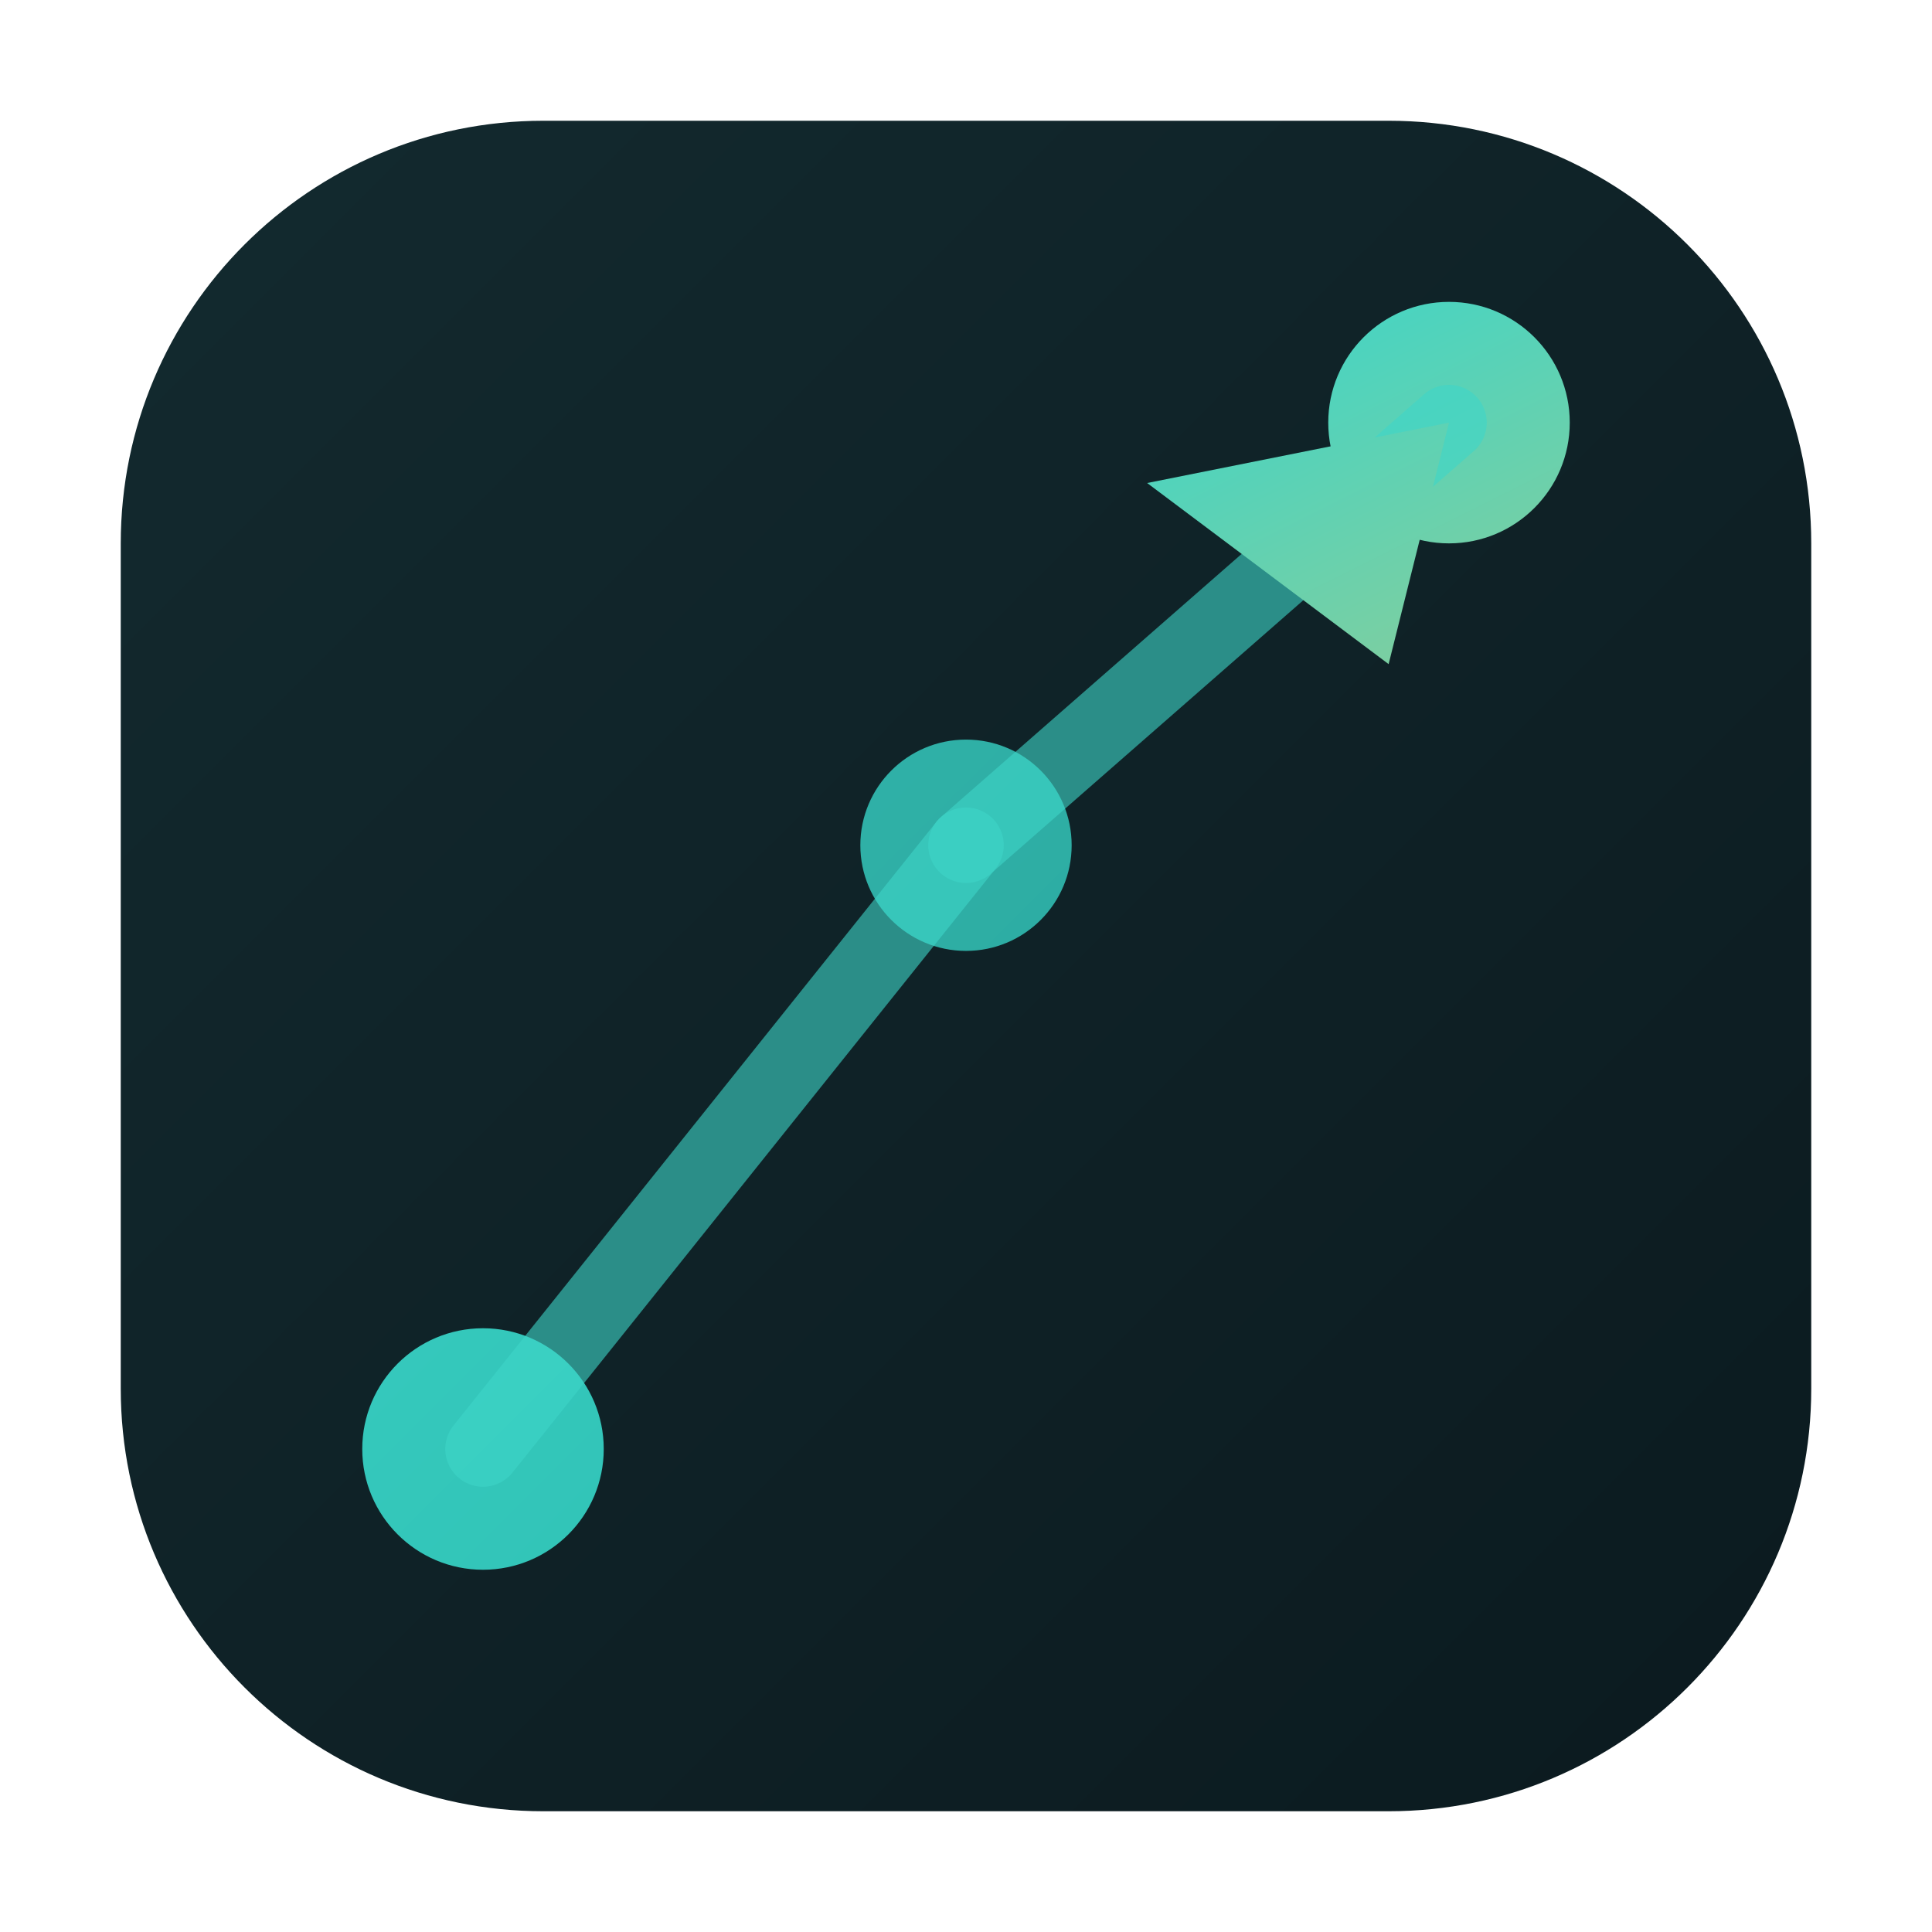
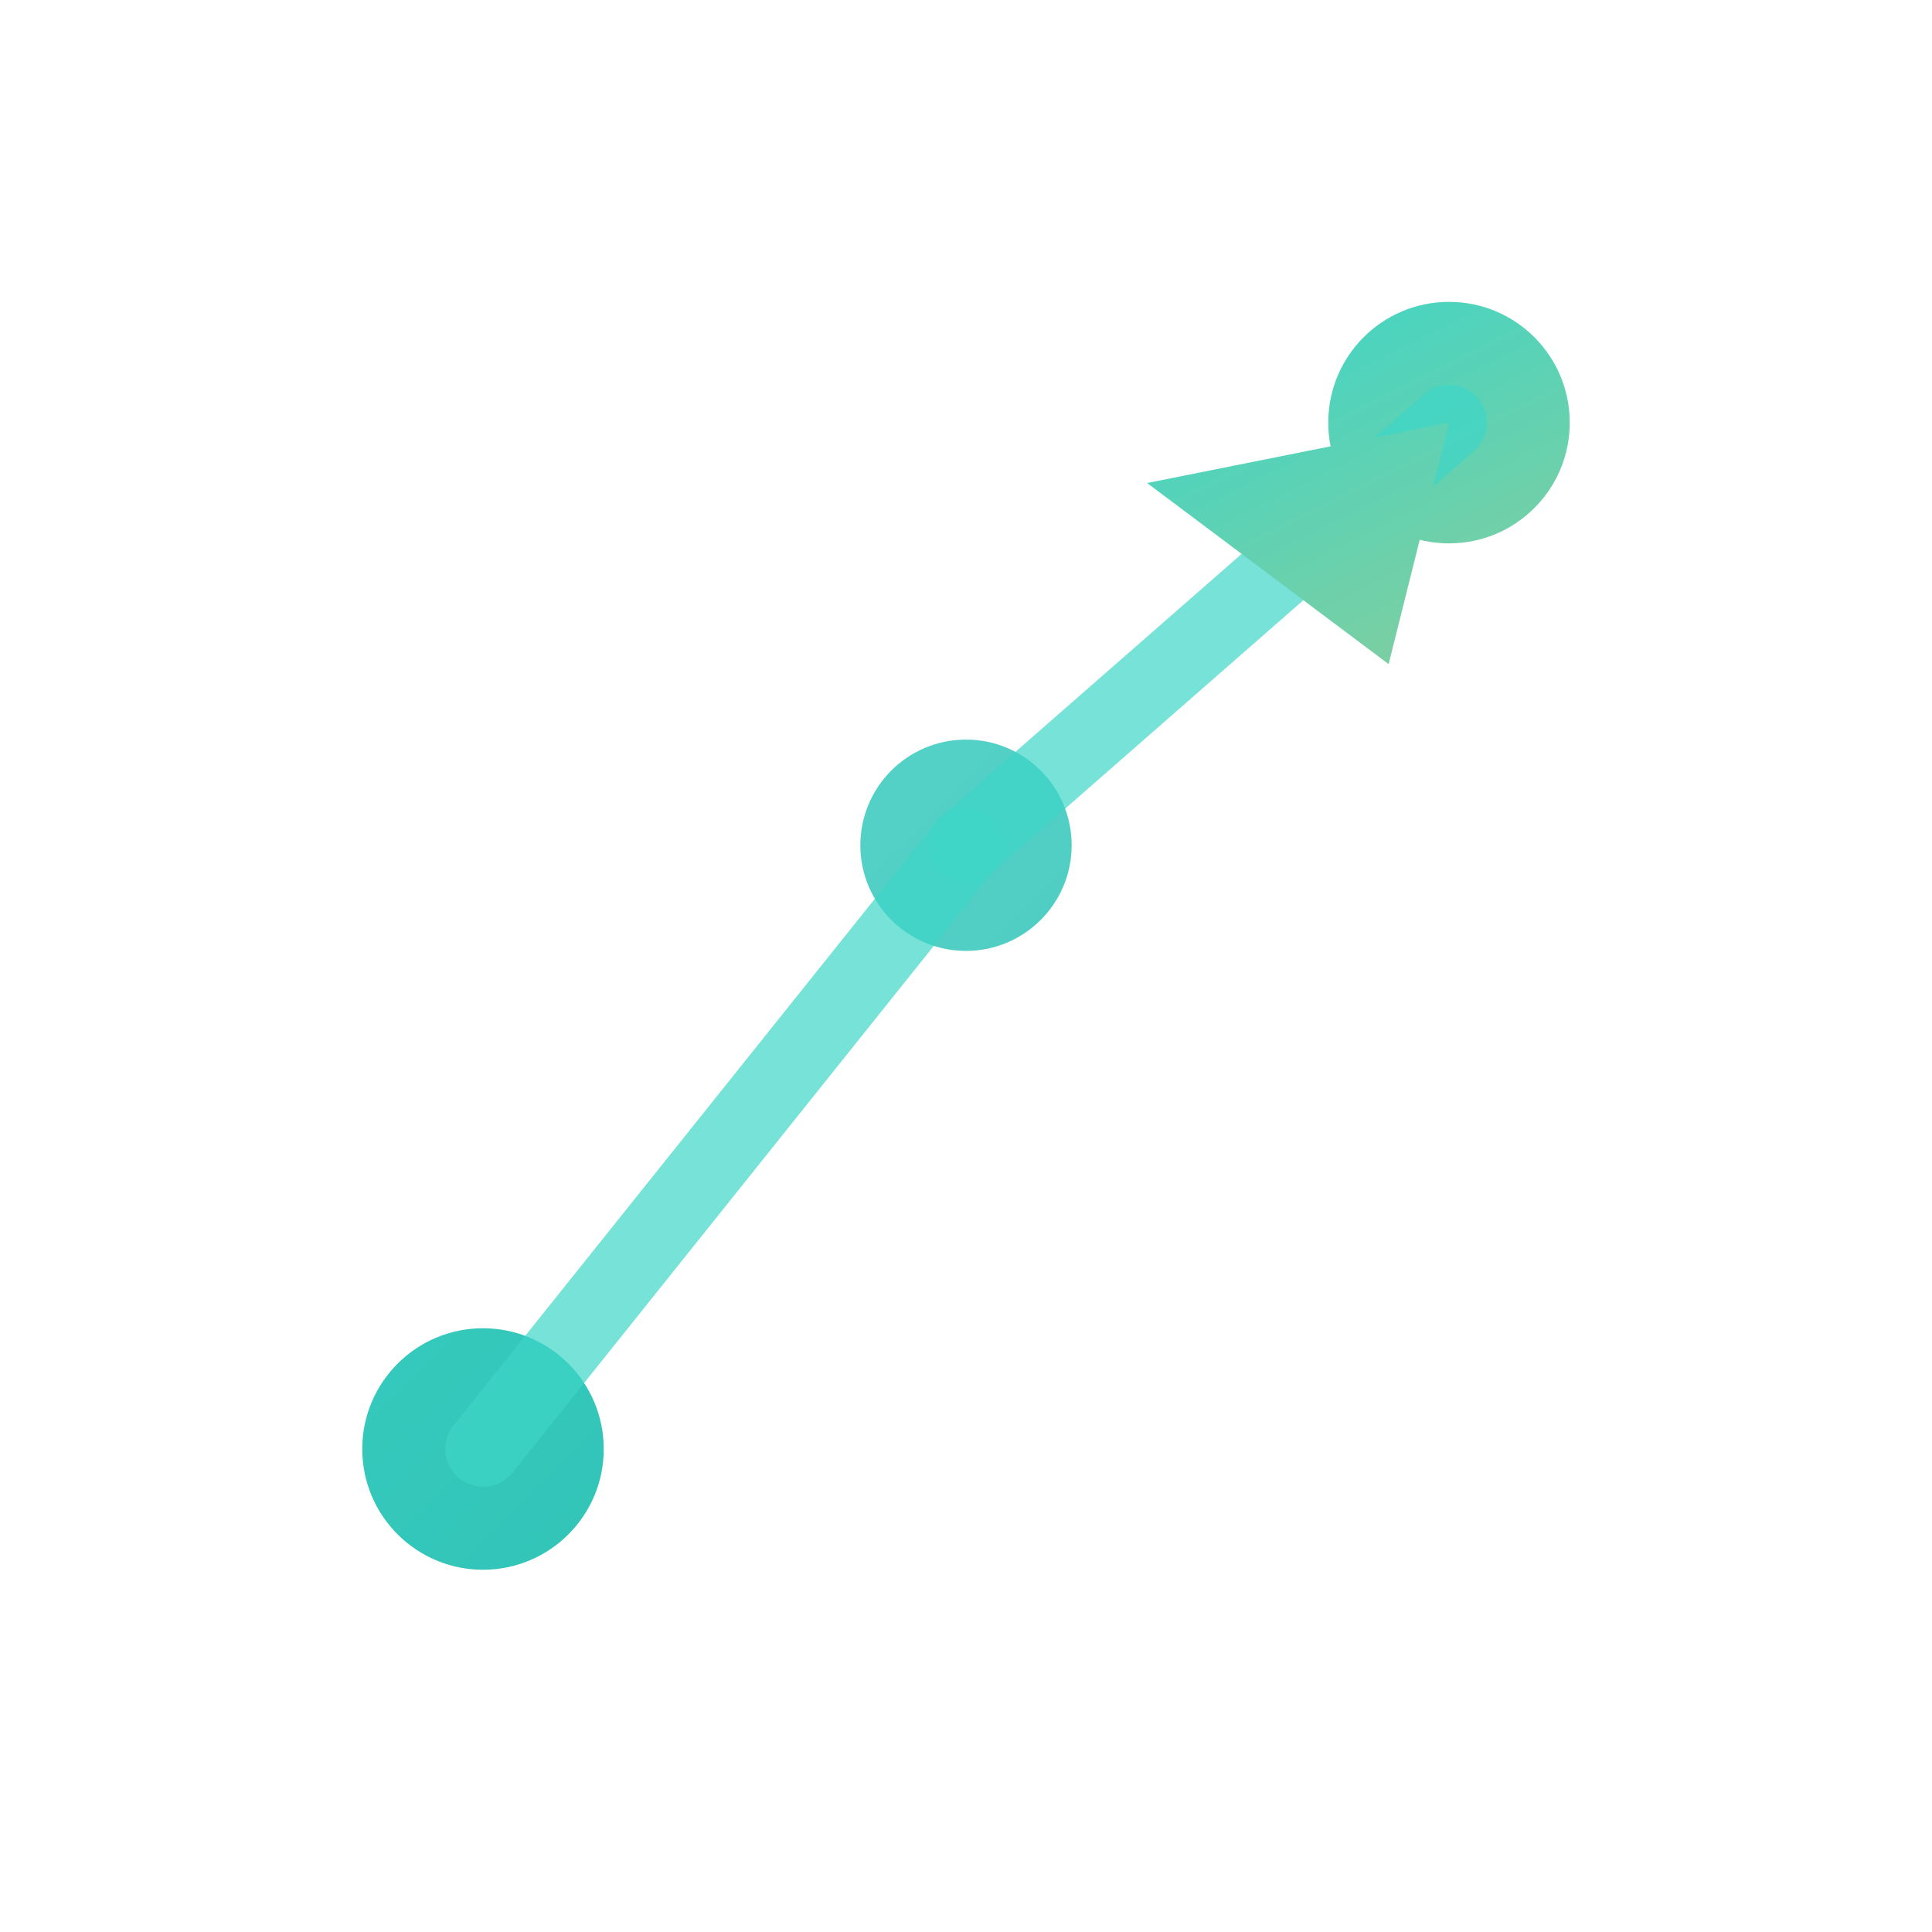
<svg xmlns="http://www.w3.org/2000/svg" viewBox="0 0 64 64" role="img" aria-label="Supavector">
  <defs>
-     <linearGradient id="bg" x1="4" y1="4" x2="60" y2="60" gradientUnits="userSpaceOnUse">
-       <stop offset="0" stop-color="#132a2f" />
-       <stop offset="1" stop-color="#0b1a1f" />
-     </linearGradient>
    <linearGradient id="accent" x1="10" y1="10" x2="54" y2="54" gradientUnits="userSpaceOnUse">
      <stop offset="0" stop-color="#3dd5c8" />
      <stop offset="1" stop-color="#2ab8ac" />
    </linearGradient>
    <linearGradient id="arrow" x1="32" y1="14" x2="50" y2="50" gradientUnits="userSpaceOnUse">
      <stop offset="0" stop-color="#3dd5c8" />
      <stop offset="1" stop-color="#f6c356" />
    </linearGradient>
  </defs>
-   <rect x="4" y="4" width="56" height="56" rx="14" fill="url(#bg)" />
  <circle cx="16" cy="48" r="4" fill="url(#accent)" />
  <circle cx="32" cy="28" r="3.5" fill="url(#accent)" opacity="0.85" />
  <circle cx="48" cy="14" r="4" fill="url(#arrow)" />
-   <line x1="16" y1="48" x2="32" y2="28" stroke="#3dd5c8" stroke-width="2.5" stroke-linecap="round" opacity="0.6" />
-   <line x1="32" y1="28" x2="48" y2="14" stroke="#3dd5c8" stroke-width="2.5" stroke-linecap="round" opacity="0.6" />
+   <line x1="16" y1="48" x2="32" y2="28" stroke="#3dd5c8" stroke-width="2.5" stroke-linecap="round" opacity="0.7" />
+   <line x1="32" y1="28" x2="48" y2="14" stroke="#3dd5c8" stroke-width="2.5" stroke-linecap="round" opacity="0.7" />
  <polygon points="48,14 38,16 46,22" fill="url(#arrow)" />
</svg>
